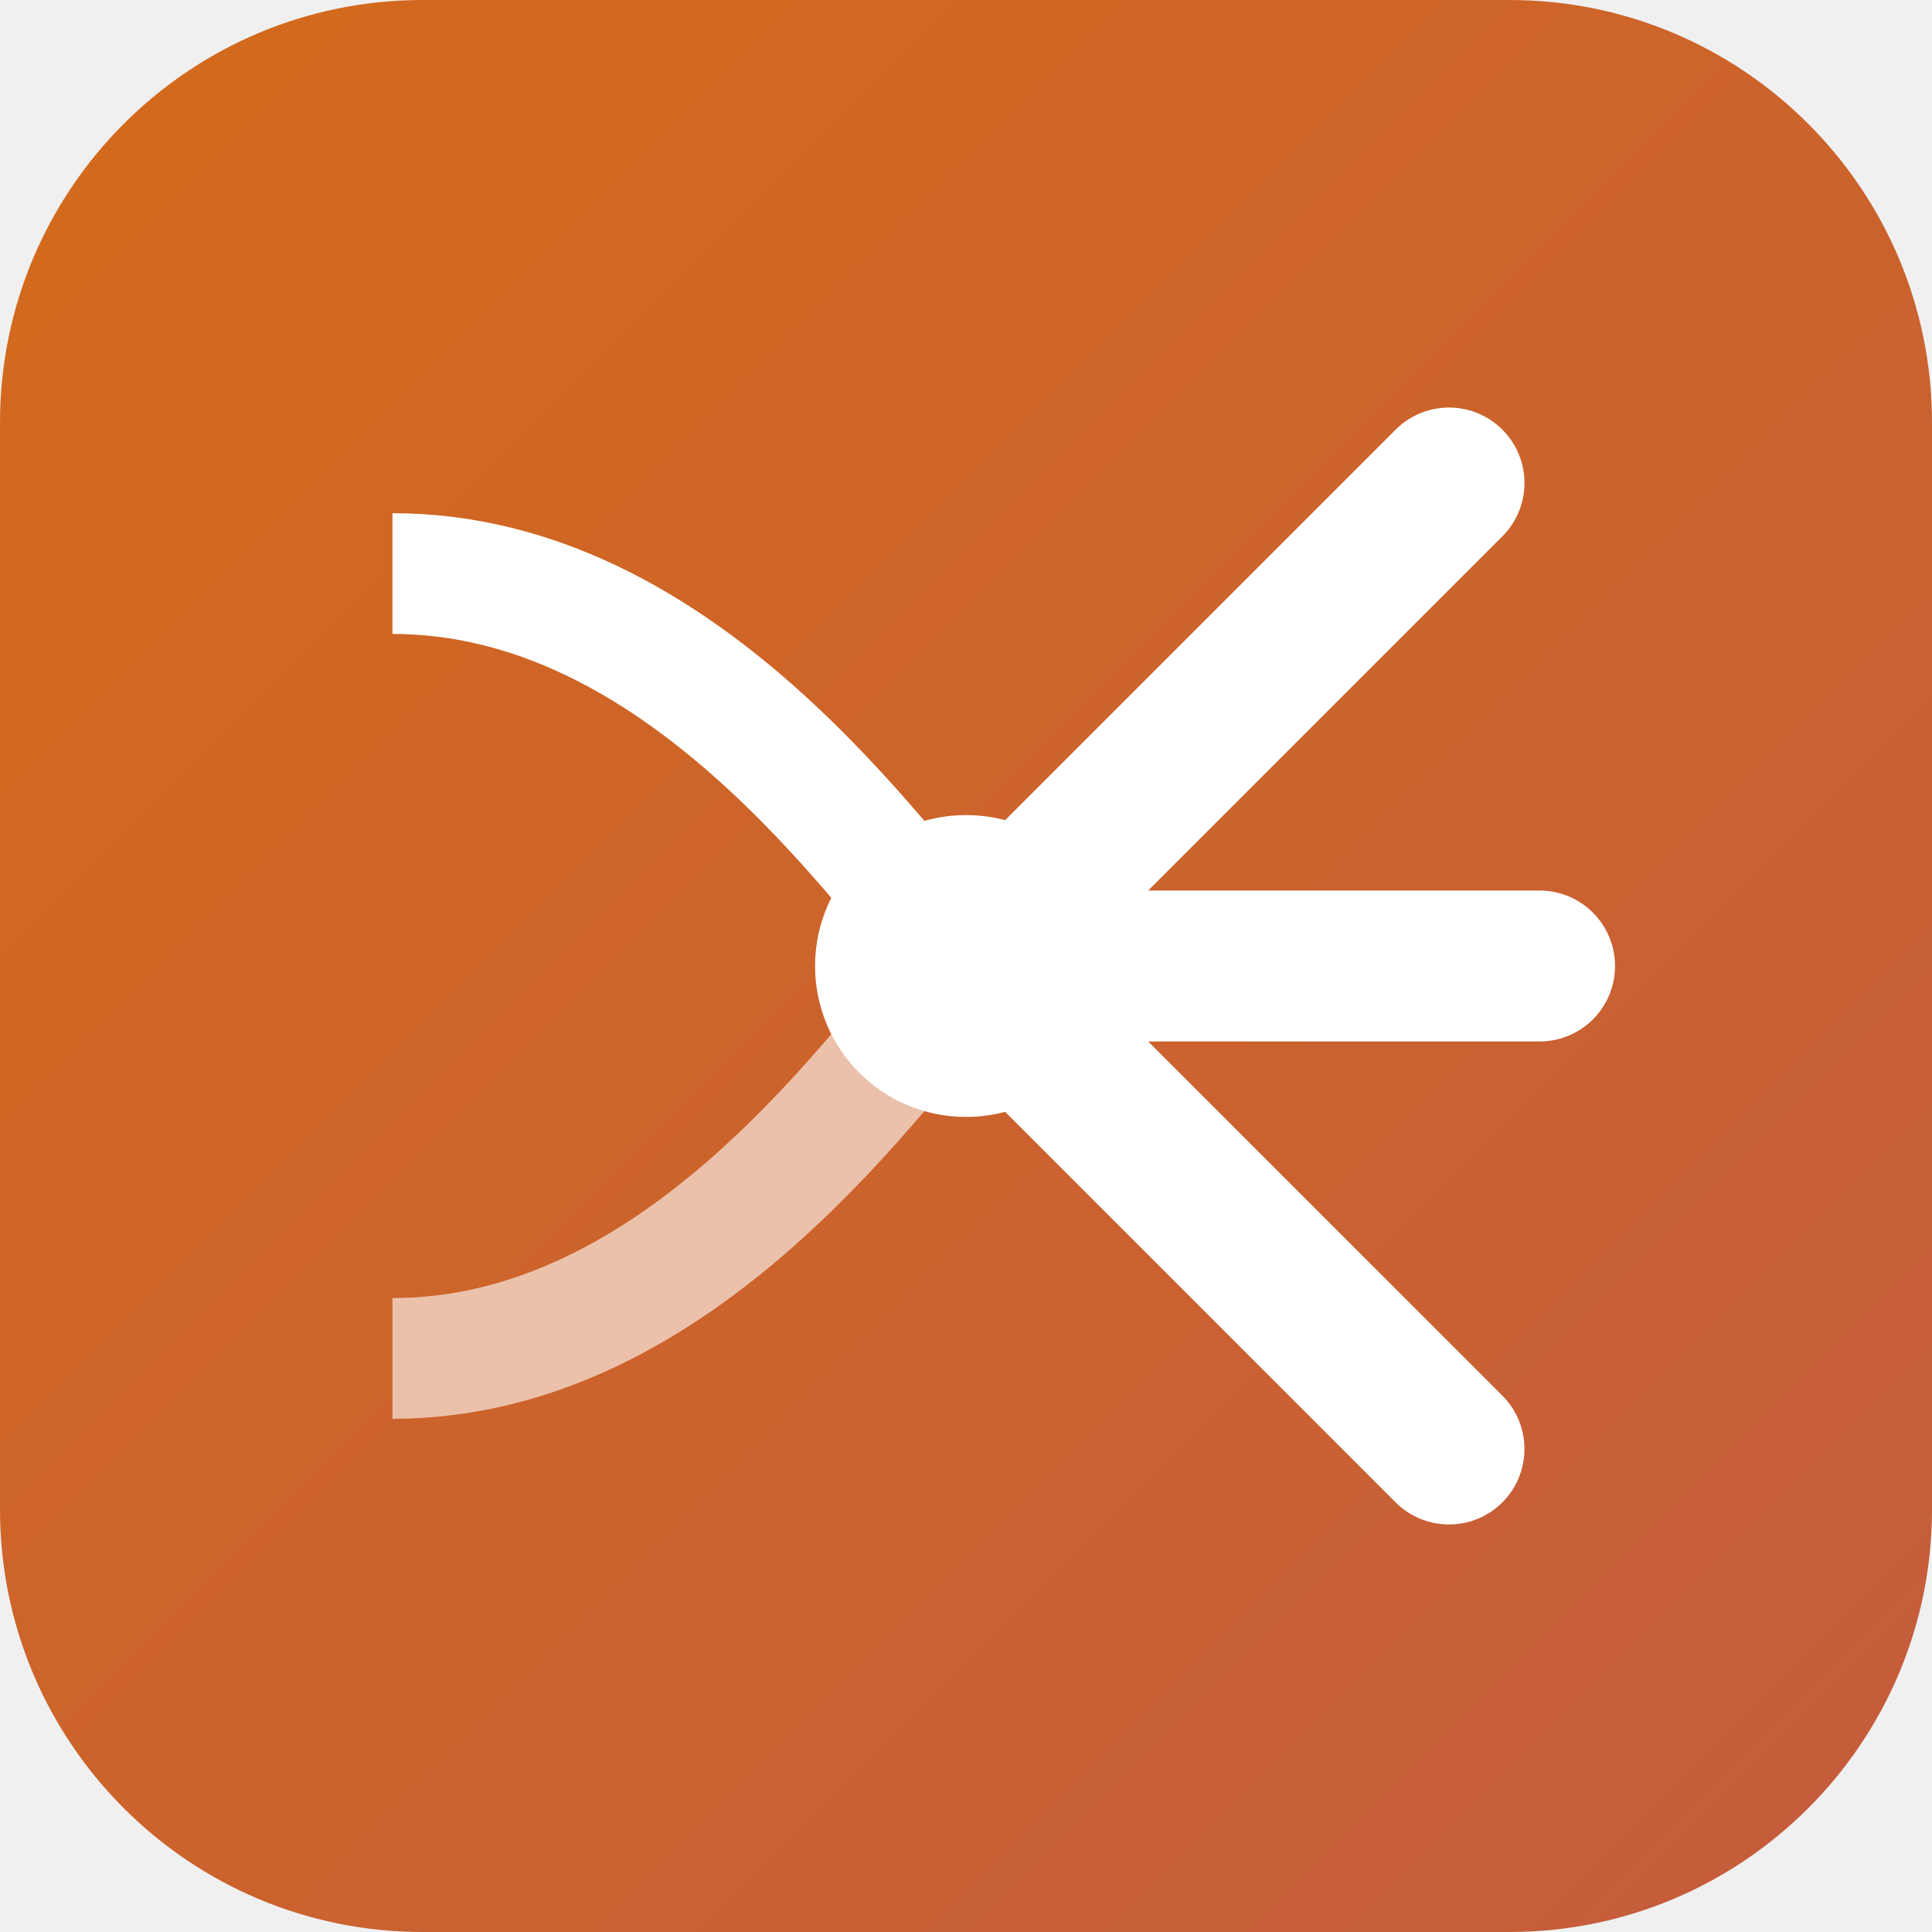
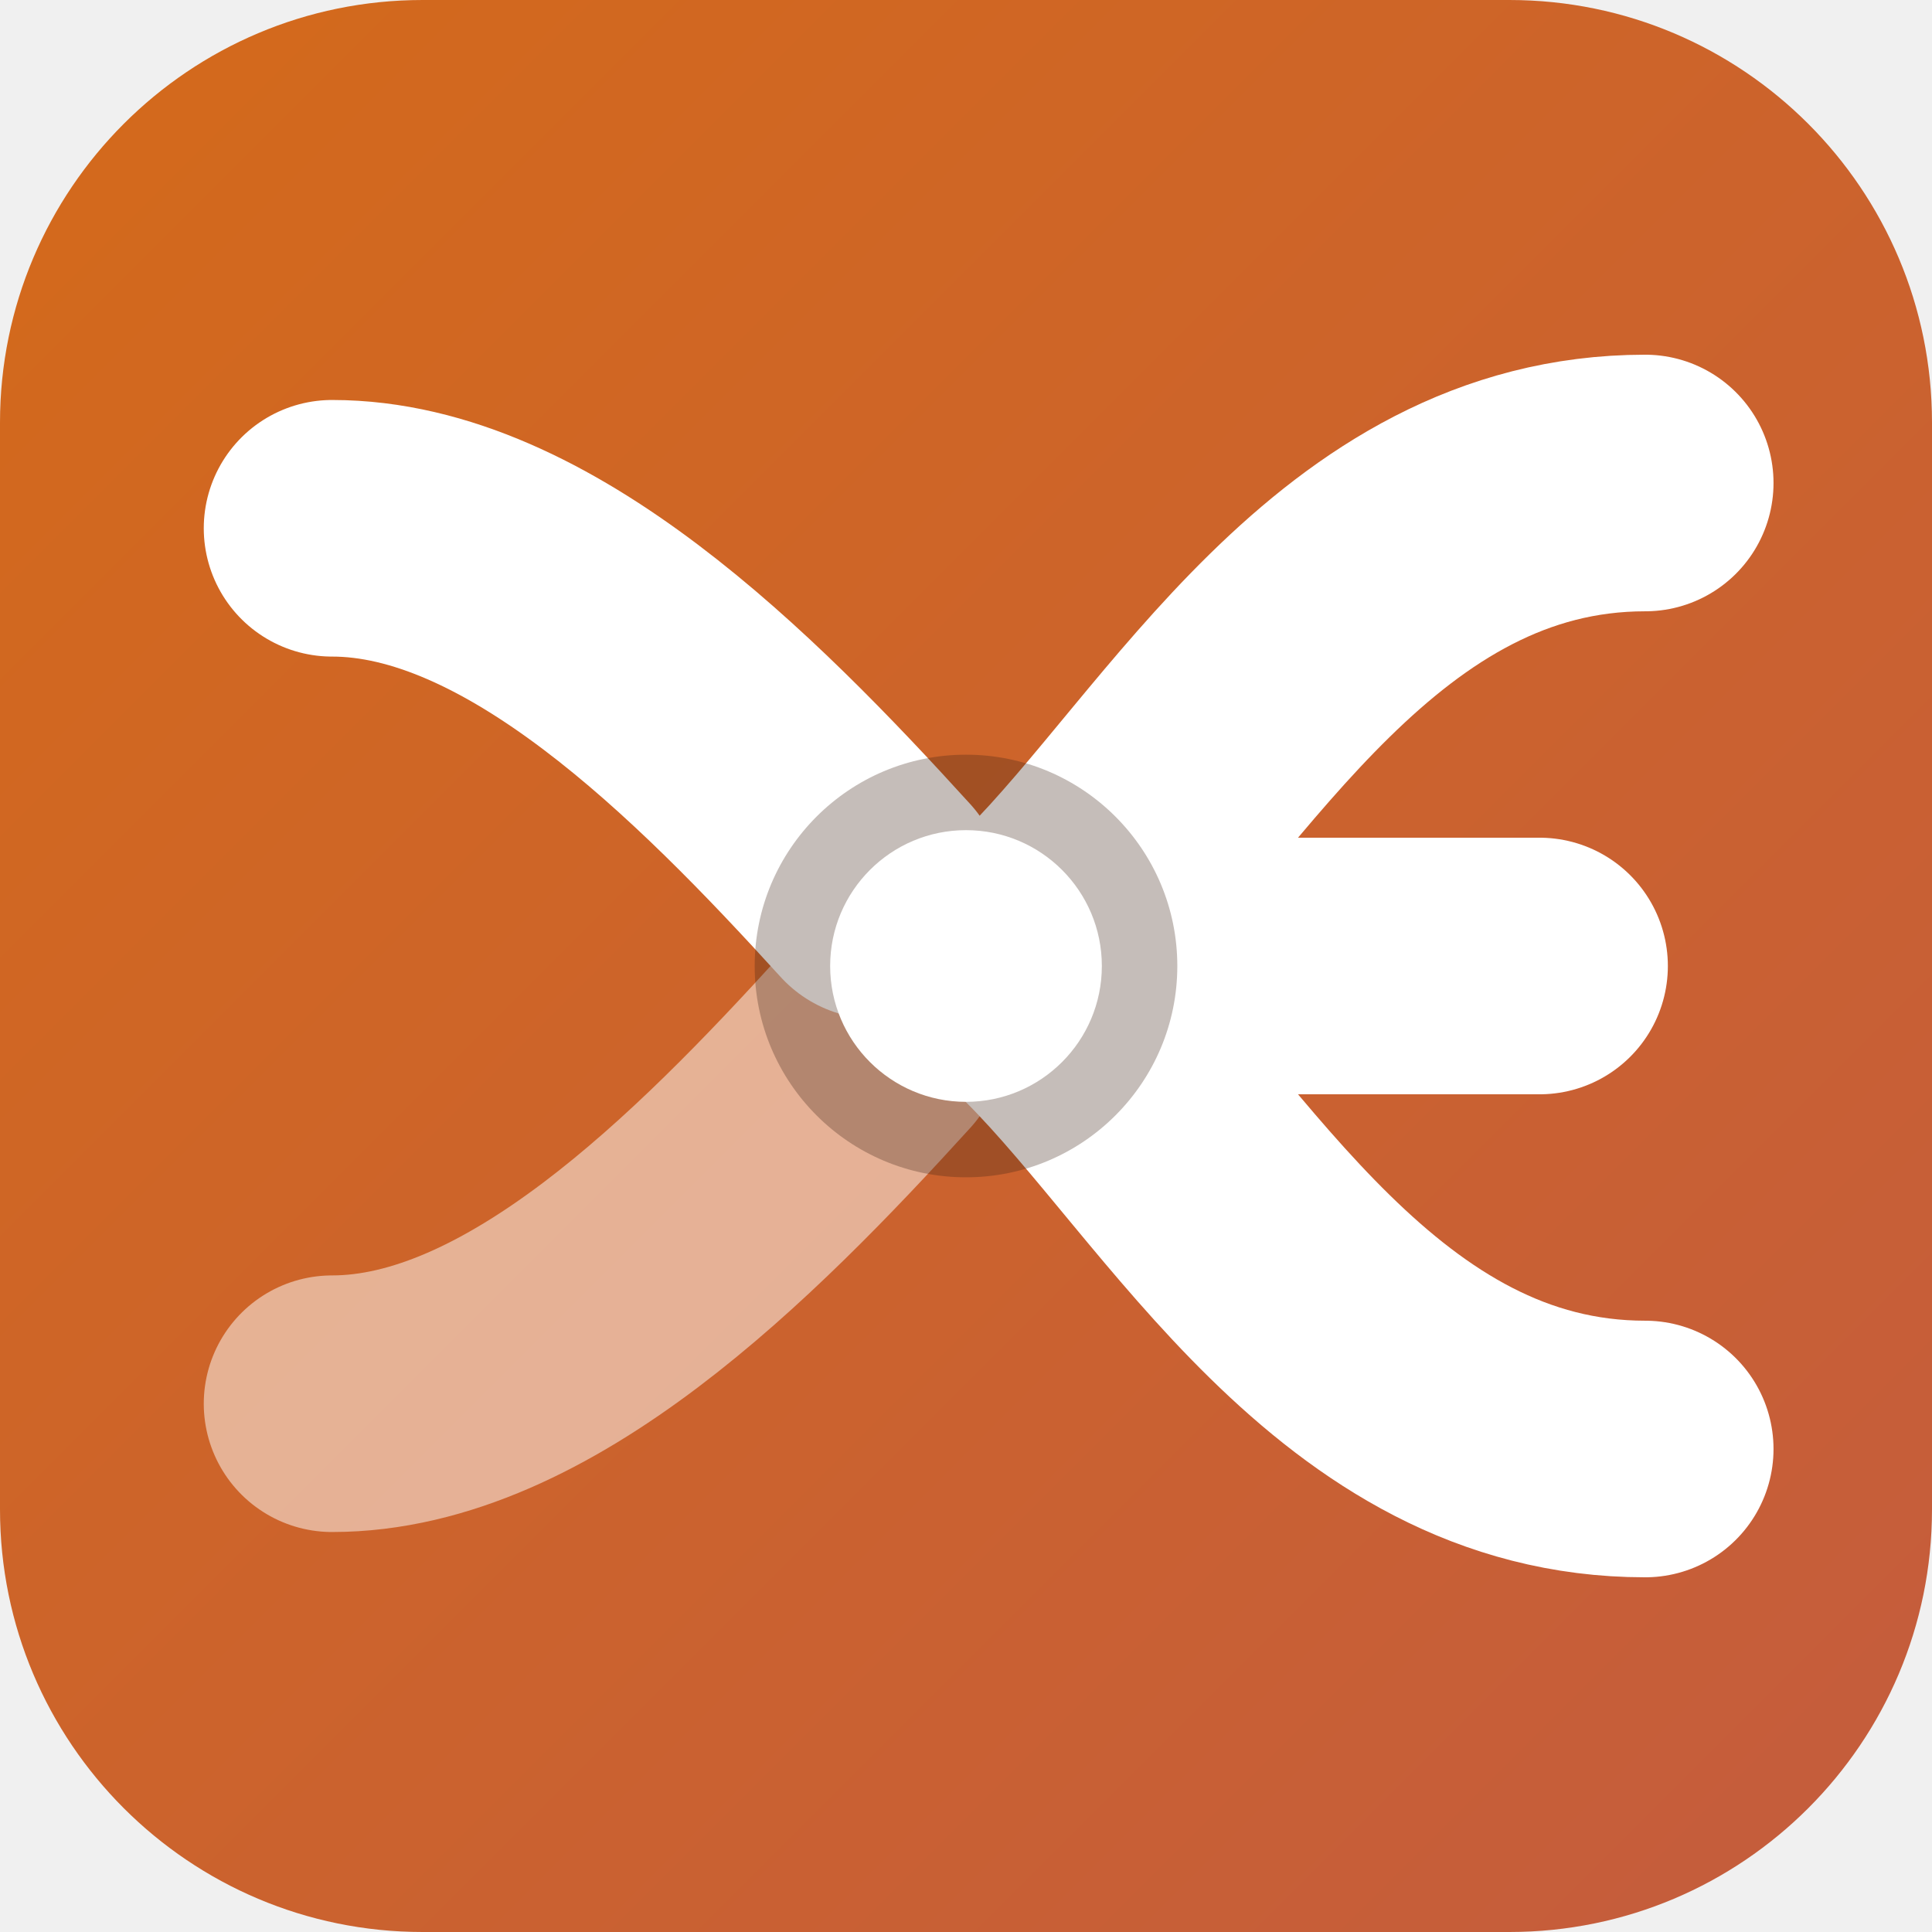
<svg xmlns="http://www.w3.org/2000/svg" width="128" height="128" viewBox="0 0 128 128" fill="none">
  <defs>
    <linearGradient id="favGradient" x1="0%" y1="0%" x2="100%" y2="100%">
      <stop offset="0%" style="stop-color:#d46a1a;stop-opacity:1" />
      <stop offset="100%" style="stop-color:#c45c3e;stop-opacity:1" />
    </linearGradient>
  </defs>
-   <rect x="0" y="0" width="128" height="128" rx="28" fill="url(#favGradient)" />
-   <path d="M26 38 C 45 38, 58 57, 64 64" stroke="white" stroke-width="8" fill="none" />
-   <path d="M26 90 C 45 90, 58 71, 64 64" stroke="white" stroke-width="8" fill="none" opacity="0.6" />
-   <path d="M64 64 L96 32 M64 64 L102 64 M64 64 L96 96" stroke="white" stroke-width="10" stroke-linecap="round" />
-   <circle cx="64" cy="64" r="10" fill="white" />
+   <rect width="128" height="128" rx="28" fill="url(#favGradient)" />
+   <path d="M22 35 C 35 35, 48 48, 58 59" stroke="white" stroke-width="17" stroke-linecap="round" />
+   <path d="M22 93 C 35 93, 48 80, 58 69" stroke="white" stroke-width="17" stroke-linecap="round" stroke-opacity="0.5" />
+   <path d="M70 61 C 80 51, 90 32, 109 32" stroke="white" stroke-width="17" stroke-linecap="round" />
+   <path d="M70 67 C 80 77, 90 96, 109 96" stroke="white" stroke-width="17" stroke-linecap="round" />
+   <path d="M70 64 H 102" stroke="white" stroke-width="17" stroke-linecap="round" />
+   <circle cx="64" cy="64" r="14" fill="#3D2415" fill-opacity="0.3" />
+   <circle cx="64" cy="64" r="9" fill="white" />
</svg>
